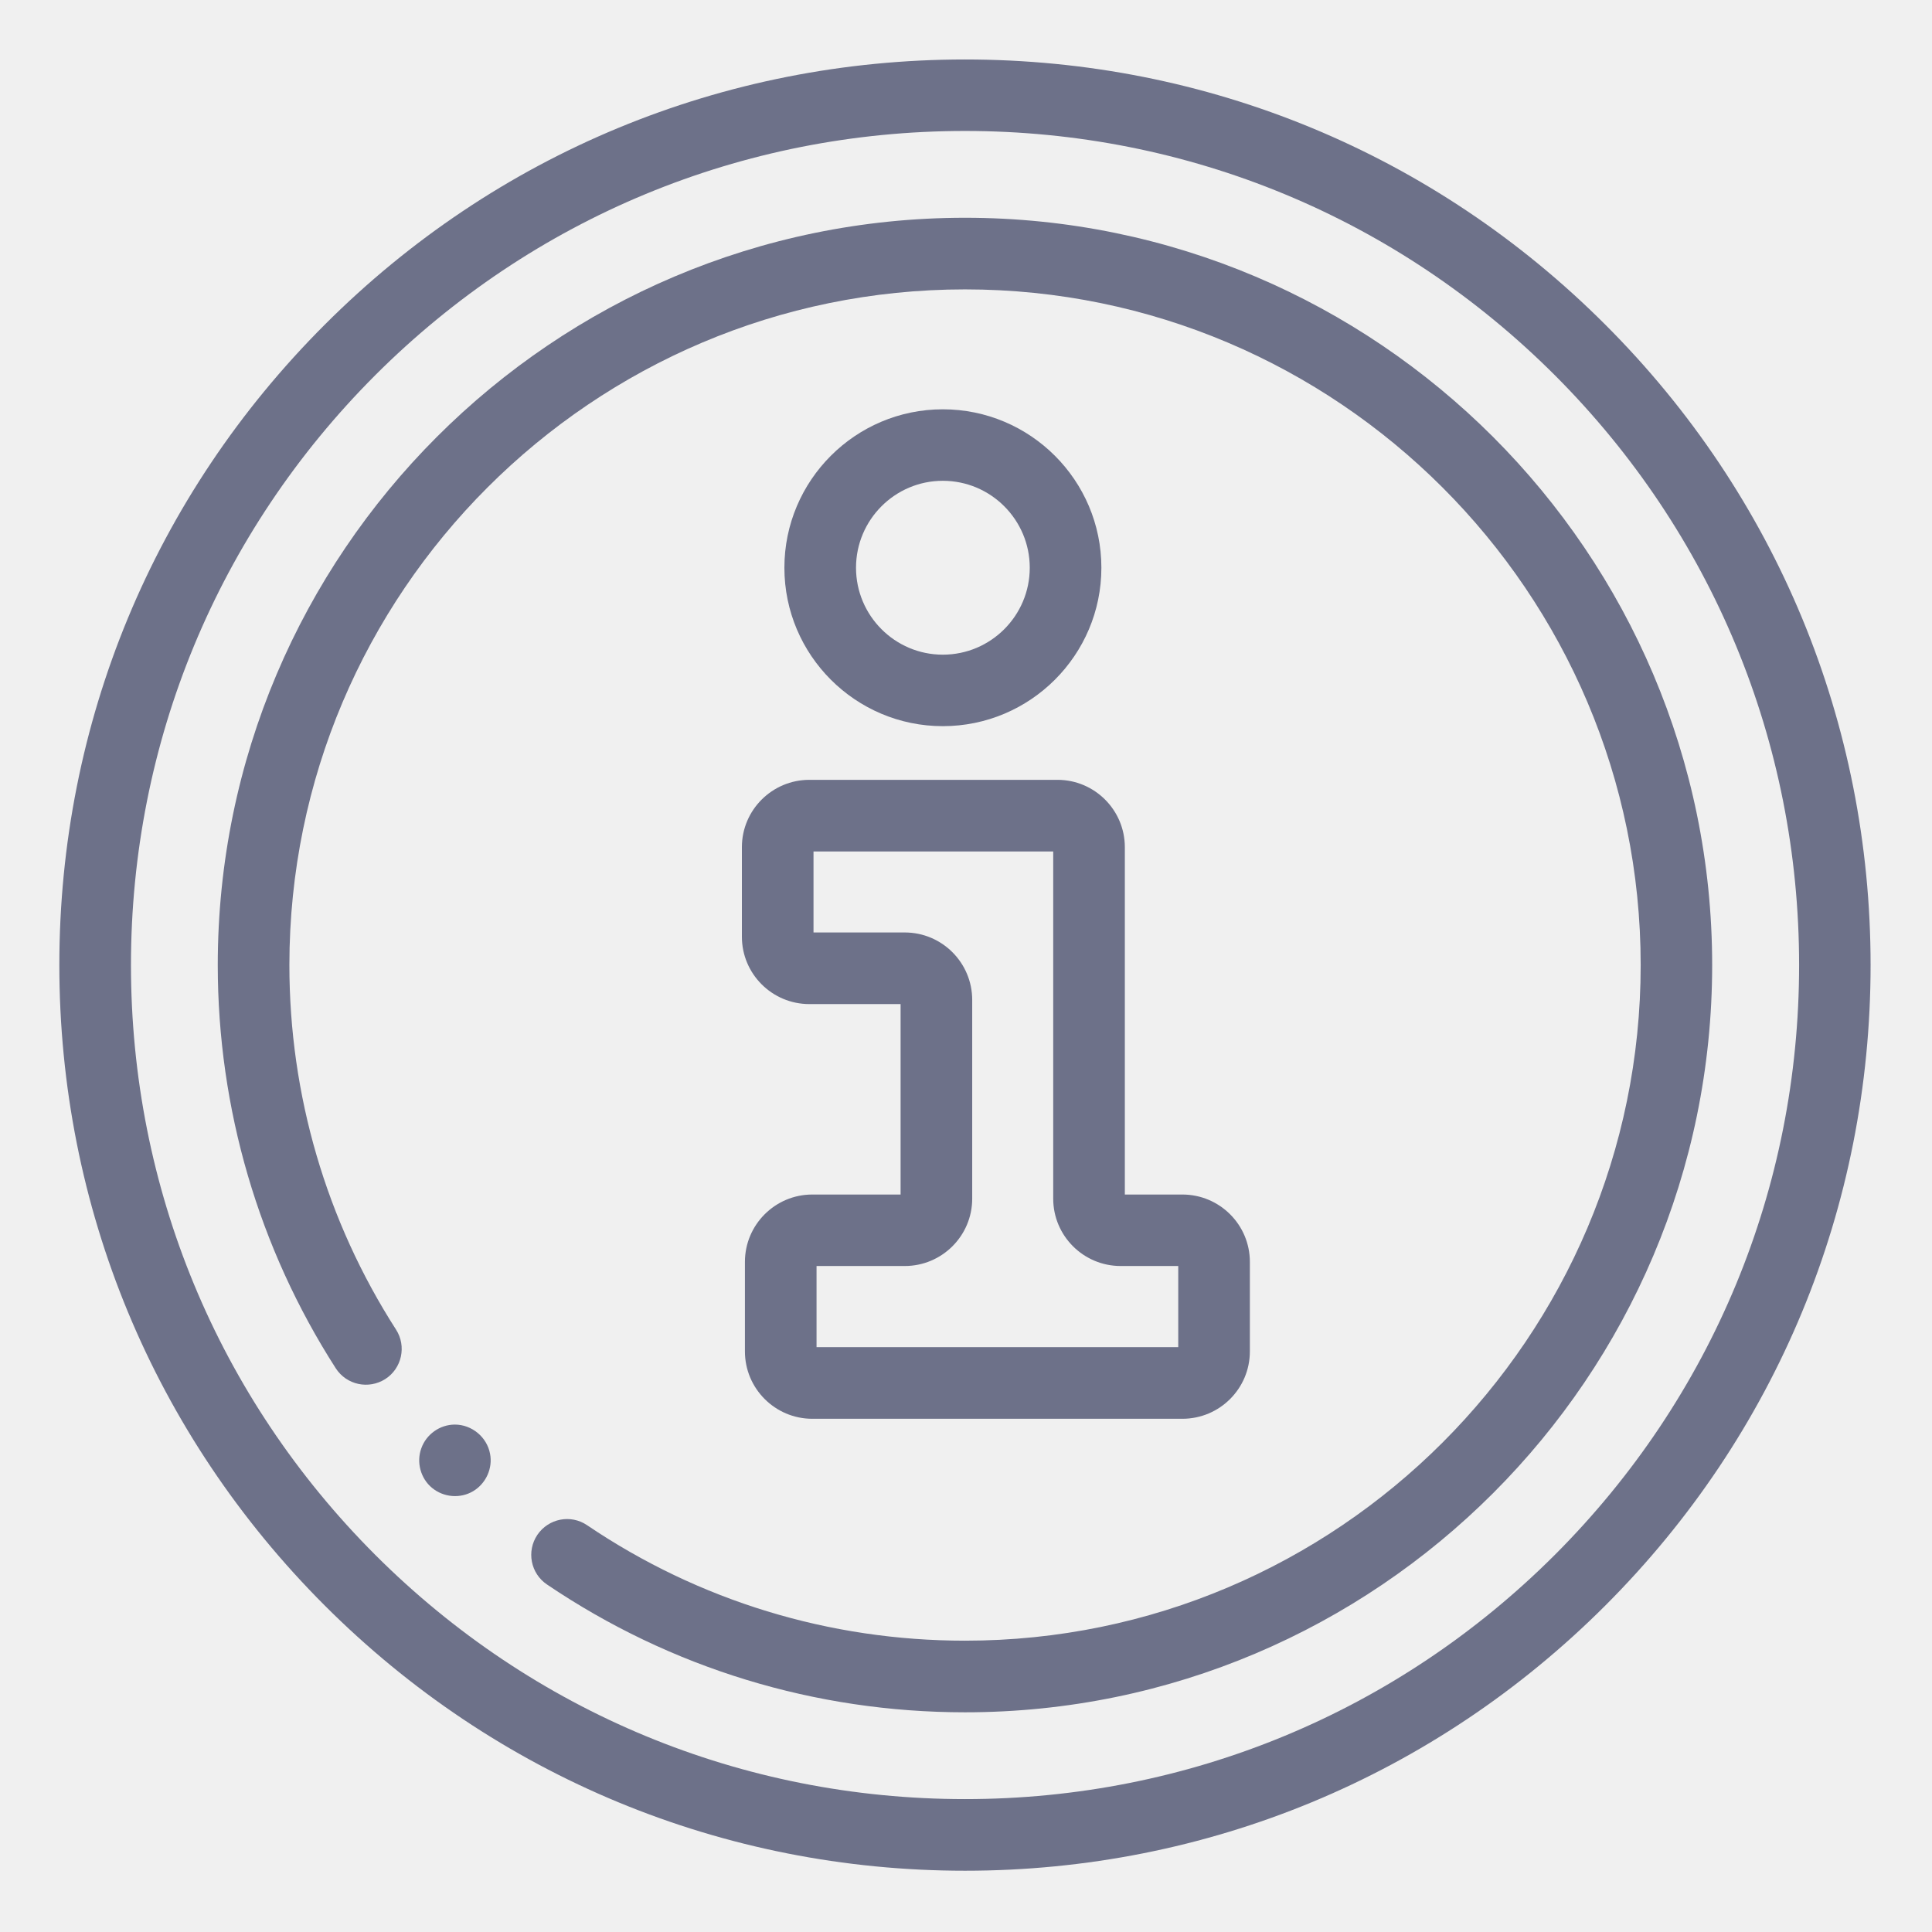
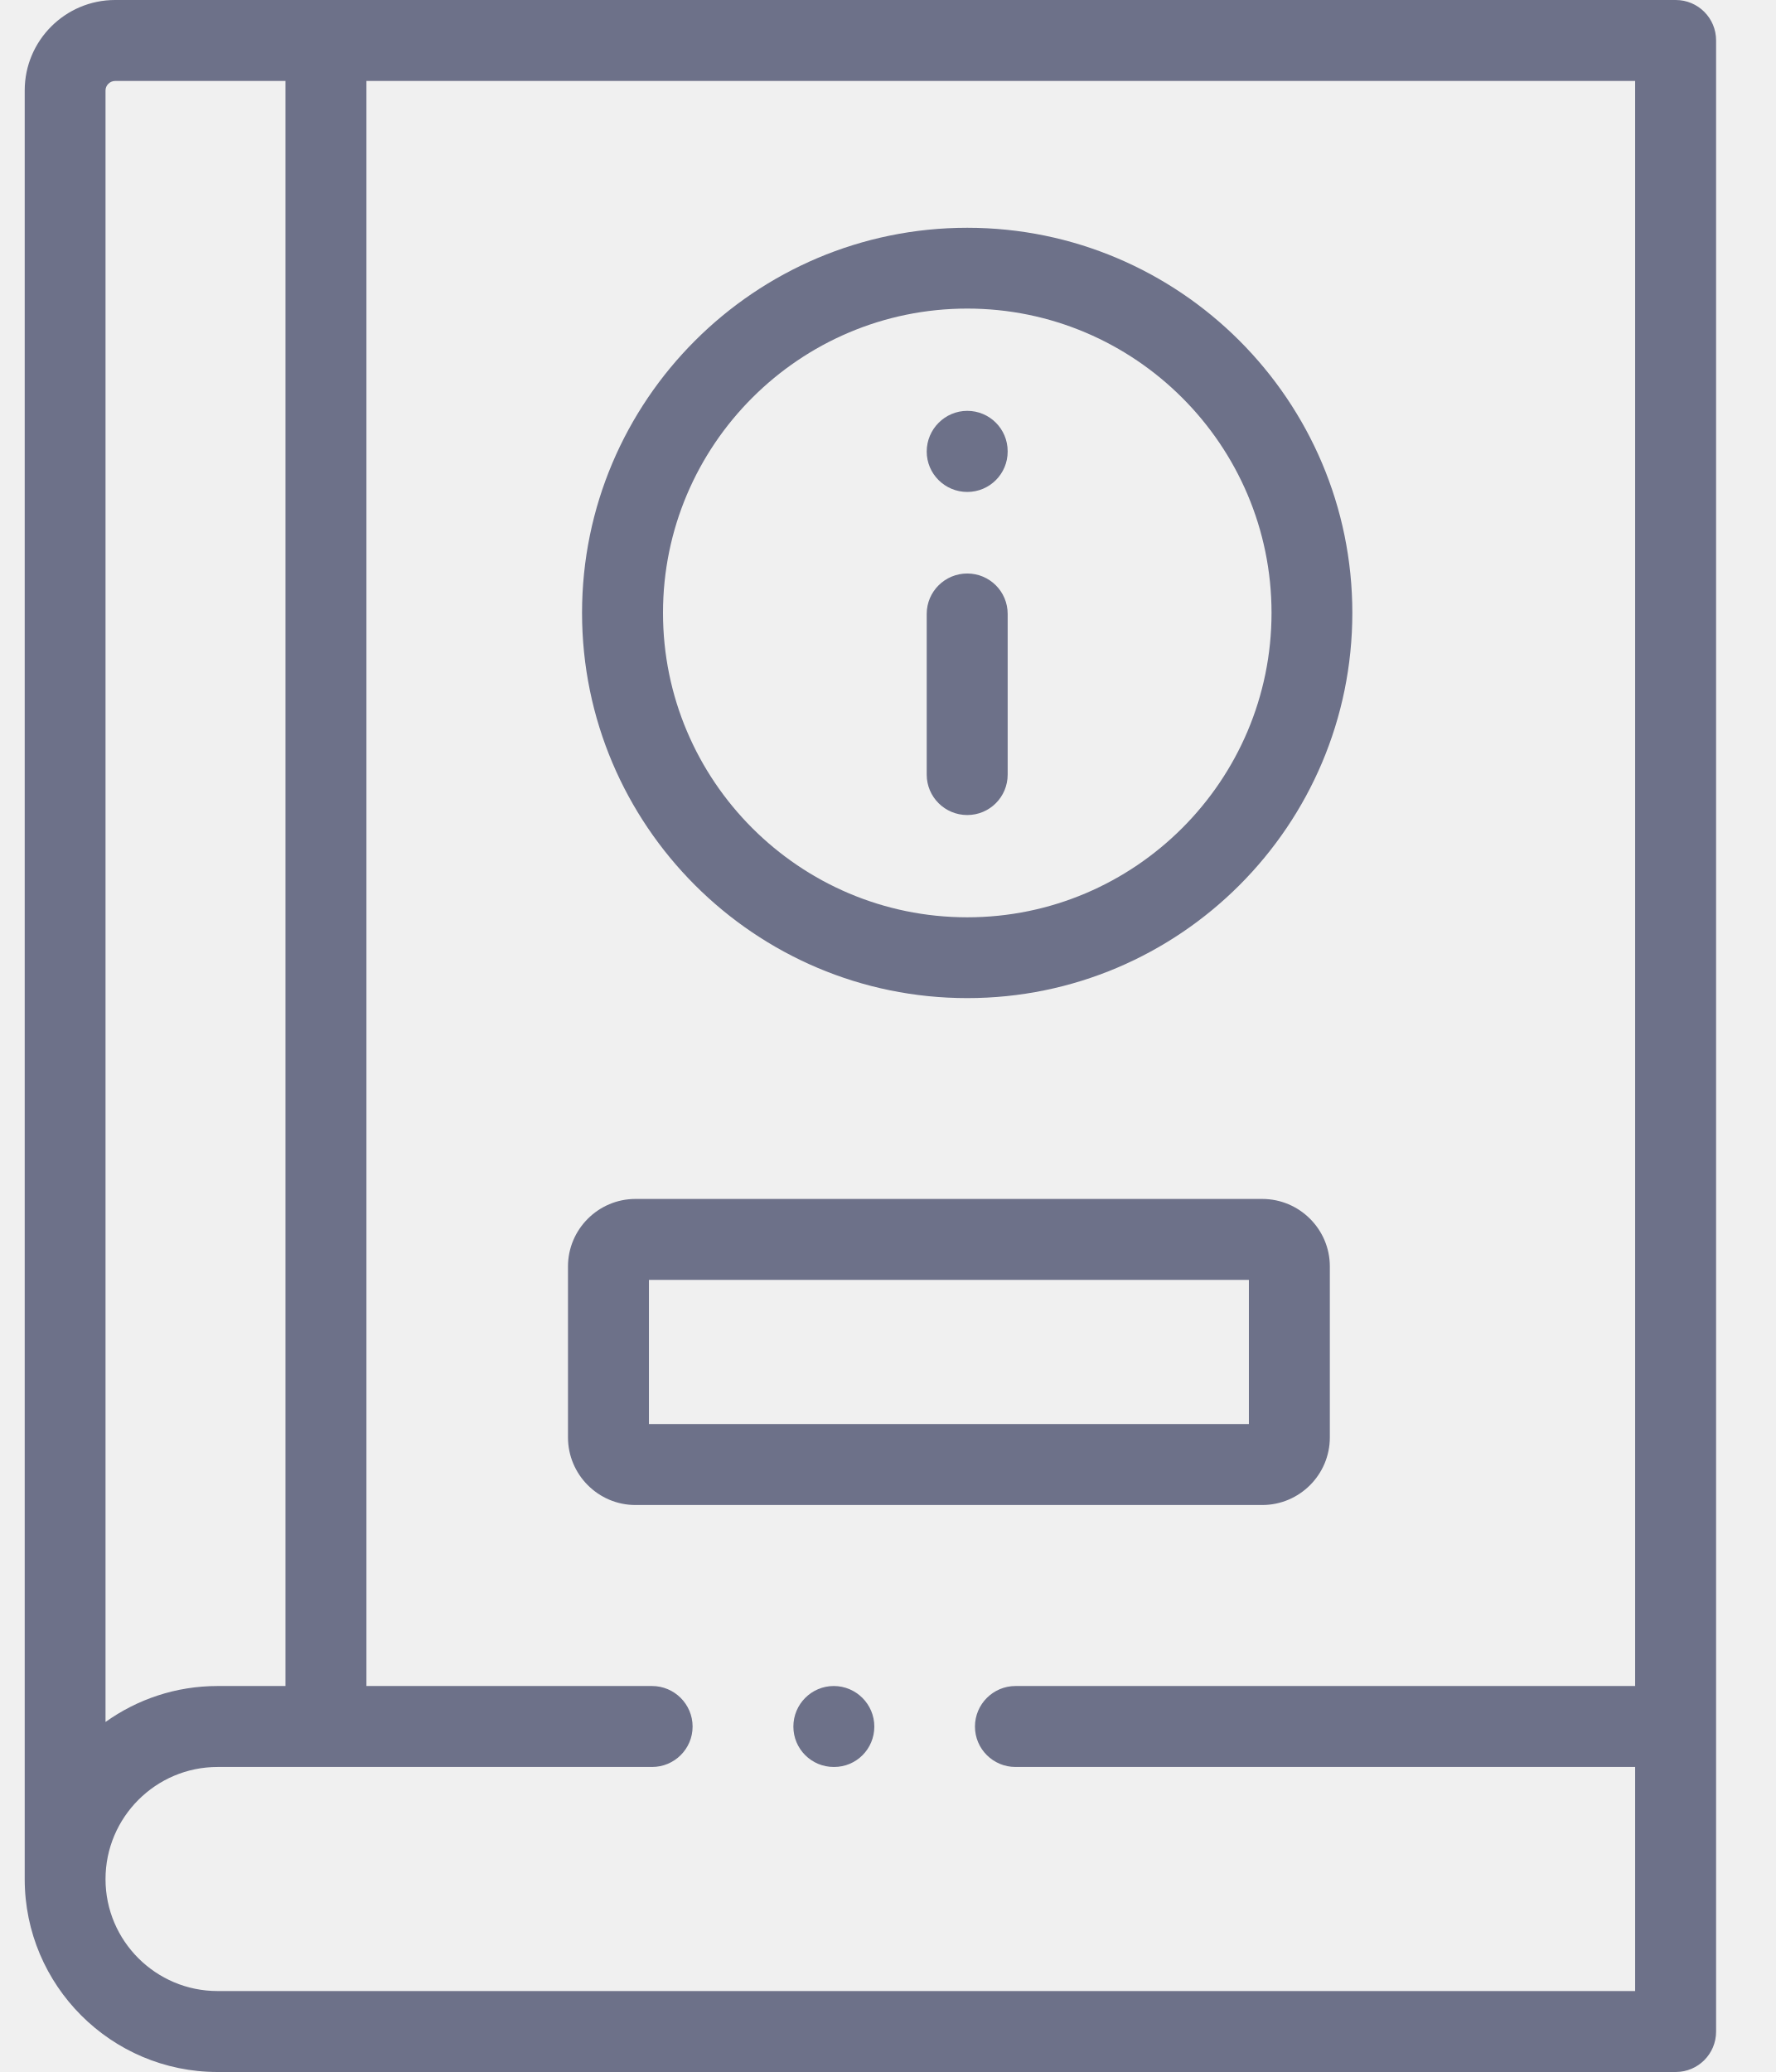
- <svg xmlns="http://www.w3.org/2000/svg" width="14" height="14" viewBox="0 0 14 14" fill="none">
-   <g clip-path="url(#clip0)">
-     <path d="M11.633 2.353C10.394 1.113 8.746 0.431 6.993 0.431C5.24 0.431 3.592 1.113 2.353 2.353C1.113 3.592 0.43 5.24 0.43 6.993C0.43 8.746 1.113 10.394 2.353 11.634C3.592 12.873 5.24 13.556 6.993 13.556C8.746 13.556 10.394 12.873 11.633 11.634C12.873 10.394 13.555 8.746 13.555 6.993C13.555 5.24 12.873 3.592 11.633 2.353ZM11.267 11.267C10.125 12.408 8.607 13.037 6.993 13.037C5.378 13.037 3.861 12.408 2.719 11.267C1.578 10.125 0.949 8.608 0.949 6.993C0.949 5.379 1.578 3.861 2.719 2.719C3.861 1.578 5.378 0.949 6.993 0.949C8.607 0.949 10.125 1.578 11.267 2.719C12.408 3.861 13.037 5.379 13.037 6.993C13.037 8.608 12.408 10.125 11.267 11.267Z" fill="#6D7189" />
-     <path d="M6.993 1.578C4.007 1.578 1.578 4.007 1.578 6.993C1.578 8.033 1.874 9.044 2.433 9.915C2.511 10.036 2.671 10.07 2.792 9.993C2.912 9.916 2.947 9.755 2.87 9.635C2.364 8.847 2.097 7.934 2.097 6.993C2.097 4.293 4.293 2.097 6.993 2.097C9.692 2.097 11.889 4.293 11.889 6.993C11.889 9.693 9.692 11.889 6.993 11.889C6.011 11.889 5.064 11.6 4.254 11.052C4.136 10.972 3.975 11.003 3.894 11.122C3.814 11.241 3.845 11.402 3.964 11.482C4.86 12.088 5.907 12.408 6.993 12.408C9.978 12.408 12.407 9.979 12.407 6.993C12.407 4.008 9.978 1.578 6.993 1.578Z" fill="#6D7189" />
-     <path d="M3.296 10.323C3.188 10.323 3.089 10.393 3.053 10.495C3.016 10.596 3.048 10.714 3.131 10.782C3.215 10.851 3.335 10.861 3.428 10.806C3.521 10.751 3.572 10.64 3.551 10.534C3.528 10.413 3.419 10.323 3.296 10.323Z" fill="#6D7189" />
-     <path d="M5.376 6.139V6.788C5.376 7.057 5.595 7.276 5.865 7.276H6.526V8.656H5.886C5.617 8.656 5.398 8.875 5.398 9.144V9.793C5.398 10.062 5.617 10.281 5.886 10.281H8.568C8.838 10.281 9.057 10.062 9.057 9.793V9.144C9.057 8.875 8.838 8.656 8.568 8.656H8.151V6.139C8.151 5.87 7.932 5.651 7.663 5.651H5.865C5.595 5.651 5.376 5.87 5.376 6.139ZM5.895 6.17H7.632V8.686C7.632 8.955 7.851 9.174 8.121 9.174H8.538V9.762H5.917V9.174H6.556C6.826 9.174 7.045 8.955 7.045 8.686V7.246C7.045 6.976 6.826 6.757 6.556 6.757H5.895V6.17Z" fill="#6D7189" />
-     <path d="M6.832 5.262C7.466 5.262 7.981 4.747 7.981 4.114C7.981 3.481 7.466 2.966 6.832 2.966C6.199 2.966 5.684 3.481 5.684 4.114C5.684 4.747 6.199 5.262 6.832 5.262ZM6.832 3.484C7.18 3.484 7.462 3.767 7.462 4.114C7.462 4.461 7.18 4.744 6.832 4.744C6.485 4.744 6.203 4.461 6.203 4.114C6.203 3.767 6.485 3.484 6.832 3.484Z" fill="#6D7189" />
-   </g>
-   <defs>
-     <clipPath id="clip0">
-       <rect width="14" height="14" fill="white" transform="translate(-0.000244141)" />
-     </clipPath>
-   </defs>
+ <svg xmlns="http://www.w3.org/2000/svg" width="12" height="14" viewBox="0 0 12 14" fill="none">
+   <path d="M6.536 5.507C6.687 5.507 6.809 5.385 6.809 5.234V4.148C6.809 3.997 6.687 3.875 6.536 3.875C6.385 3.875 6.262 3.997 6.262 4.148V5.234C6.262 5.385 6.385 5.507 6.536 5.507Z" fill="#6D7189" />
+   <path d="M6.536 3.324C6.687 3.324 6.809 3.202 6.809 3.051V3.049C6.809 2.898 6.687 2.776 6.536 2.776C6.385 2.776 6.262 2.9 6.262 3.051C6.262 3.202 6.385 3.324 6.536 3.324Z" fill="#6D7189" />
+   <path d="M11.323 0H0.778C0.441 0 0.167 0.274 0.167 0.611V12.697C0.167 13.415 0.751 14 1.47 14H11.323C11.474 14 11.596 13.878 11.596 13.727V0.273C11.596 0.122 11.474 0 11.323 0ZM0.713 0.611C0.713 0.576 0.743 0.547 0.778 0.547H1.929V11.392H1.47C1.188 11.392 0.927 11.482 0.713 11.635V0.611ZM11.049 11.392H6.862C6.711 11.392 6.588 11.515 6.588 11.666C6.588 11.817 6.711 11.939 6.862 11.939H11.049V13.453H1.47C1.053 13.453 0.713 13.114 0.713 12.697C0.713 12.279 1.053 11.939 1.47 11.939H4.406C4.557 11.939 4.68 11.817 4.68 11.666C4.68 11.515 4.557 11.392 4.406 11.392H2.476V0.547H11.049V11.392Z" fill="#6D7189" />
+   <path d="M6.536 6.744C7.971 6.744 9.138 5.577 9.138 4.141C9.138 2.706 7.971 1.539 6.536 1.539C5.101 1.539 3.933 2.706 3.933 4.141C3.933 5.577 5.101 6.744 6.536 6.744ZM6.536 2.085C7.669 2.085 8.592 3.008 8.592 4.141C8.592 5.275 7.669 6.198 6.536 6.198C5.402 6.198 4.48 5.275 4.48 4.141C4.48 3.008 5.402 2.085 6.536 2.085Z" fill="#6D7189" />
+   <path d="M4.294 10.169H8.529C8.781 10.169 8.986 9.964 8.986 9.712V8.557C8.986 8.306 8.781 8.101 8.529 8.101H4.294C4.043 8.101 3.838 8.306 3.838 8.557V9.712C3.838 9.964 4.043 10.169 4.294 10.169ZM4.385 8.648H8.439V9.622H4.385V8.648Z" fill="#6D7189" />
+   <path d="M5.634 11.392C5.483 11.392 5.361 11.515 5.361 11.666C5.361 11.817 5.483 11.939 5.634 11.939H5.636C5.787 11.939 5.908 11.817 5.908 11.666C5.908 11.515 5.785 11.392 5.634 11.392Z" fill="#6D7189" />
</svg>
